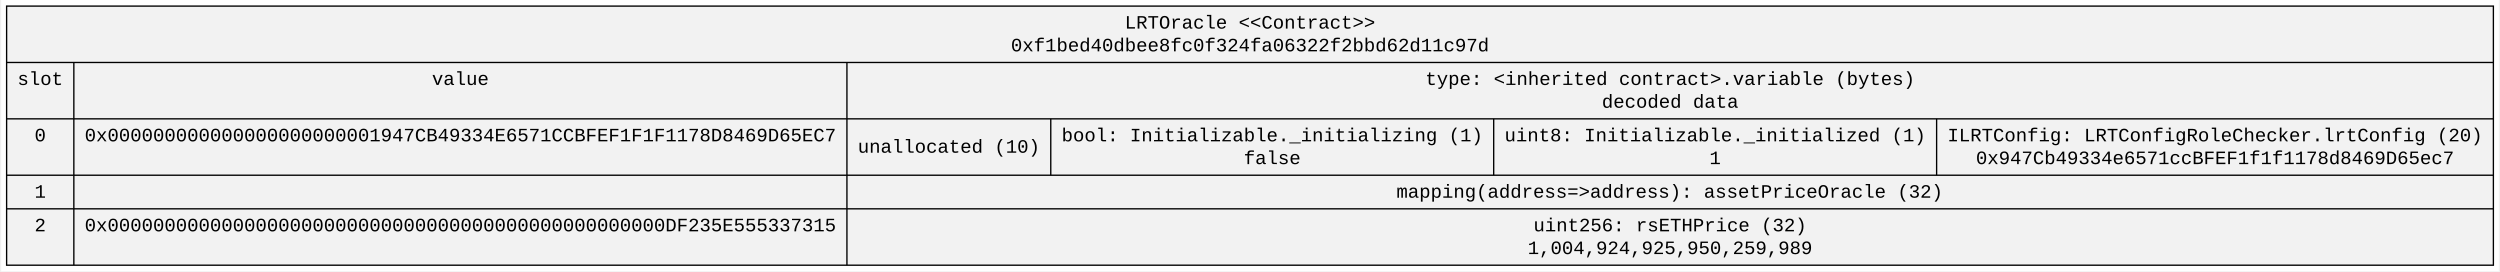
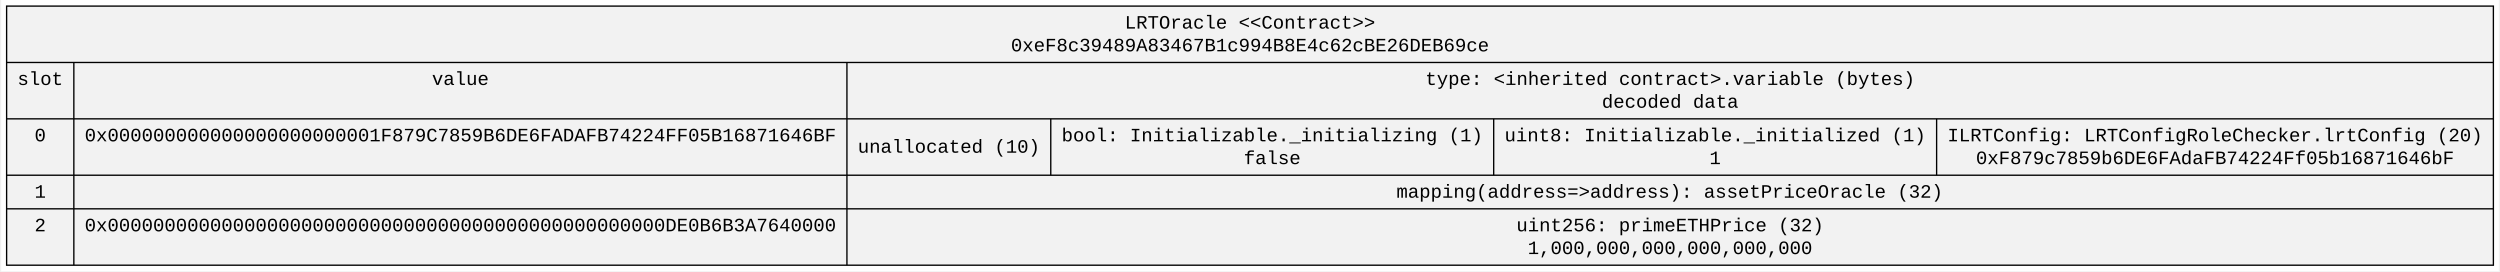
<svg xmlns="http://www.w3.org/2000/svg" width="1843pt" height="200pt" viewBox="0.00 0.00 1843.08 200.20">
  <g id="graph0" class="graph" transform="scale(1 1) rotate(0) translate(4 196.2)">
    <polygon fill="white" stroke="transparent" points="-4,4 -4,-196.2 1839.08,-196.2 1839.08,4 -4,4" />
    <g id="node1" class="node">
      <polygon fill="#f2f2f2" stroke="black" points="0,-0.5 0,-191.7 1835.08,-191.7 1835.08,-0.5 0,-0.5" />
      <text text-anchor="middle" x="917.54" y="-175.1" font-family="Courier New" font-size="14.00">LRTOracle &lt;&lt;Contract&gt;&gt;</text>
-       <text text-anchor="middle" x="917.54" y="-158.3" font-family="Courier New" font-size="14.00">0xf1bed40dbee8fc0f324fa06322f2bbd62d11c97d</text>
+       <text text-anchor="middle" x="917.54" y="-158.3" font-family="Courier New" font-size="14.00">0xeF8c39489A83467B1c994B8E4c62cBE26DEB69ce</text>
      <polyline fill="none" stroke="black" points="0,-150.1 1835.08,-150.1 " />
      <text text-anchor="middle" x="24.8" y="-133.5" font-family="Courier New" font-size="14.00">slot</text>
      <text text-anchor="middle" x="24.8" y="-116.7" font-family="Courier New" font-size="14.00">  </text>
      <polyline fill="none" stroke="black" points="0,-108.5 49.61,-108.5 " />
      <text text-anchor="middle" x="24.8" y="-91.9" font-family="Courier New" font-size="14.00">0</text>
      <text text-anchor="middle" x="24.8" y="-75.1" font-family="Courier New" font-size="14.00">  </text>
      <polyline fill="none" stroke="black" points="0,-66.9 49.61,-66.9 " />
      <text text-anchor="middle" x="24.8" y="-50.3" font-family="Courier New" font-size="14.00">1 </text>
      <polyline fill="none" stroke="black" points="0,-42.1 49.61,-42.1 " />
      <text text-anchor="middle" x="24.8" y="-25.5" font-family="Courier New" font-size="14.00">2</text>
      <text text-anchor="middle" x="24.8" y="-8.7" font-family="Courier New" font-size="14.00"> </text>
      <polyline fill="none" stroke="black" points="49.61,-0.5 49.61,-150.1 " />
      <text text-anchor="middle" x="334.85" y="-133.5" font-family="Courier New" font-size="14.00">value</text>
      <text text-anchor="middle" x="334.85" y="-116.7" font-family="Courier New" font-size="14.00">  </text>
      <polyline fill="none" stroke="black" points="49.61,-108.5 620.1,-108.5 " />
-       <text text-anchor="middle" x="334.85" y="-91.9" font-family="Courier New" font-size="14.00">0x000000000000000000000001947CB49334E6571CCBFEF1F1F1178D8469D65EC7</text>
+       <text text-anchor="middle" x="334.85" y="-91.9" font-family="Courier New" font-size="14.00">0x000000000000000000000001F879C7859B6DE6FADAFB74224FF05B16871646BF</text>
      <text text-anchor="middle" x="334.85" y="-75.1" font-family="Courier New" font-size="14.00">  </text>
      <polyline fill="none" stroke="black" points="49.61,-66.9 620.1,-66.9 " />
      <text text-anchor="middle" x="334.85" y="-50.3" font-family="Courier New" font-size="14.00"> </text>
      <polyline fill="none" stroke="black" points="49.61,-42.1 620.1,-42.1 " />
-       <text text-anchor="middle" x="334.85" y="-25.5" font-family="Courier New" font-size="14.00">0x0000000000000000000000000000000000000000000000000DF235E555337315</text>
+       <text text-anchor="middle" x="334.85" y="-25.5" font-family="Courier New" font-size="14.00">0x0000000000000000000000000000000000000000000000000DE0B6B3A7640000</text>
      <text text-anchor="middle" x="334.85" y="-8.7" font-family="Courier New" font-size="14.00"> </text>
      <polyline fill="none" stroke="black" points="620.1,-0.5 620.1,-150.1 " />
      <text text-anchor="middle" x="1227.59" y="-133.5" font-family="Courier New" font-size="14.00">type: &lt;inherited contract&gt;.variable (bytes)</text>
      <text text-anchor="middle" x="1227.59" y="-116.7" font-family="Courier New" font-size="14.00">decoded data</text>
      <polyline fill="none" stroke="black" points="620.1,-108.5 1835.08,-108.5 " />
      <text text-anchor="middle" x="695.31" y="-83.5" font-family="Courier New" font-size="14.00">unallocated (10)</text>
      <polyline fill="none" stroke="black" points="770.52,-66.9 770.52,-108.5 " />
      <text text-anchor="middle" x="933.94" y="-91.9" font-family="Courier New" font-size="14.00">bool: Initializable._initializing (1)</text>
      <text text-anchor="middle" x="933.94" y="-75.1" font-family="Courier New" font-size="14.00"> false  </text>
      <polyline fill="none" stroke="black" points="1097.37,-66.9 1097.37,-108.5 " />
      <text text-anchor="middle" x="1260.79" y="-91.9" font-family="Courier New" font-size="14.00">uint8: Initializable._initialized (1)</text>
      <text text-anchor="middle" x="1260.79" y="-75.1" font-family="Courier New" font-size="14.00"> 1  </text>
      <polyline fill="none" stroke="black" points="1424.22,-66.9 1424.22,-108.5 " />
      <text text-anchor="middle" x="1629.65" y="-91.9" font-family="Courier New" font-size="14.00">ILRTConfig: LRTConfigRoleChecker.lrtConfig (20)</text>
-       <text text-anchor="middle" x="1629.65" y="-75.1" font-family="Courier New" font-size="14.00"> 0x947Cb49334e6571ccBFEF1f1f1178d8469D65ec7 </text>
+       <text text-anchor="middle" x="1629.65" y="-75.1" font-family="Courier New" font-size="14.00"> 0xF879c7859b6DE6FAdaFB74224Ff05b16871646bF </text>
      <polyline fill="none" stroke="black" points="620.1,-66.9 1835.08,-66.9 " />
      <text text-anchor="middle" x="1227.23" y="-50.3" font-family="Courier New" font-size="14.00">mapping(address=&gt;address): assetPriceOracle (32)</text>
      <polyline fill="none" stroke="black" points="620.1,-42.1 1835.08,-42.1 " />
-       <text text-anchor="middle" x="1227.51" y="-25.5" font-family="Courier New" font-size="14.00">uint256: rsETHPrice (32)</text>
-       <text text-anchor="middle" x="1227.51" y="-8.7" font-family="Courier New" font-size="14.00"> 1,004,924,925,950,259,989 </text>
+       <text text-anchor="middle" x="1227.51" y="-25.5" font-family="Courier New" font-size="14.00">uint256: primeETHPrice (32)</text>
+       <text text-anchor="middle" x="1227.51" y="-8.7" font-family="Courier New" font-size="14.00"> 1,000,000,000,000,000,000 </text>
    </g>
  </g>
</svg>
